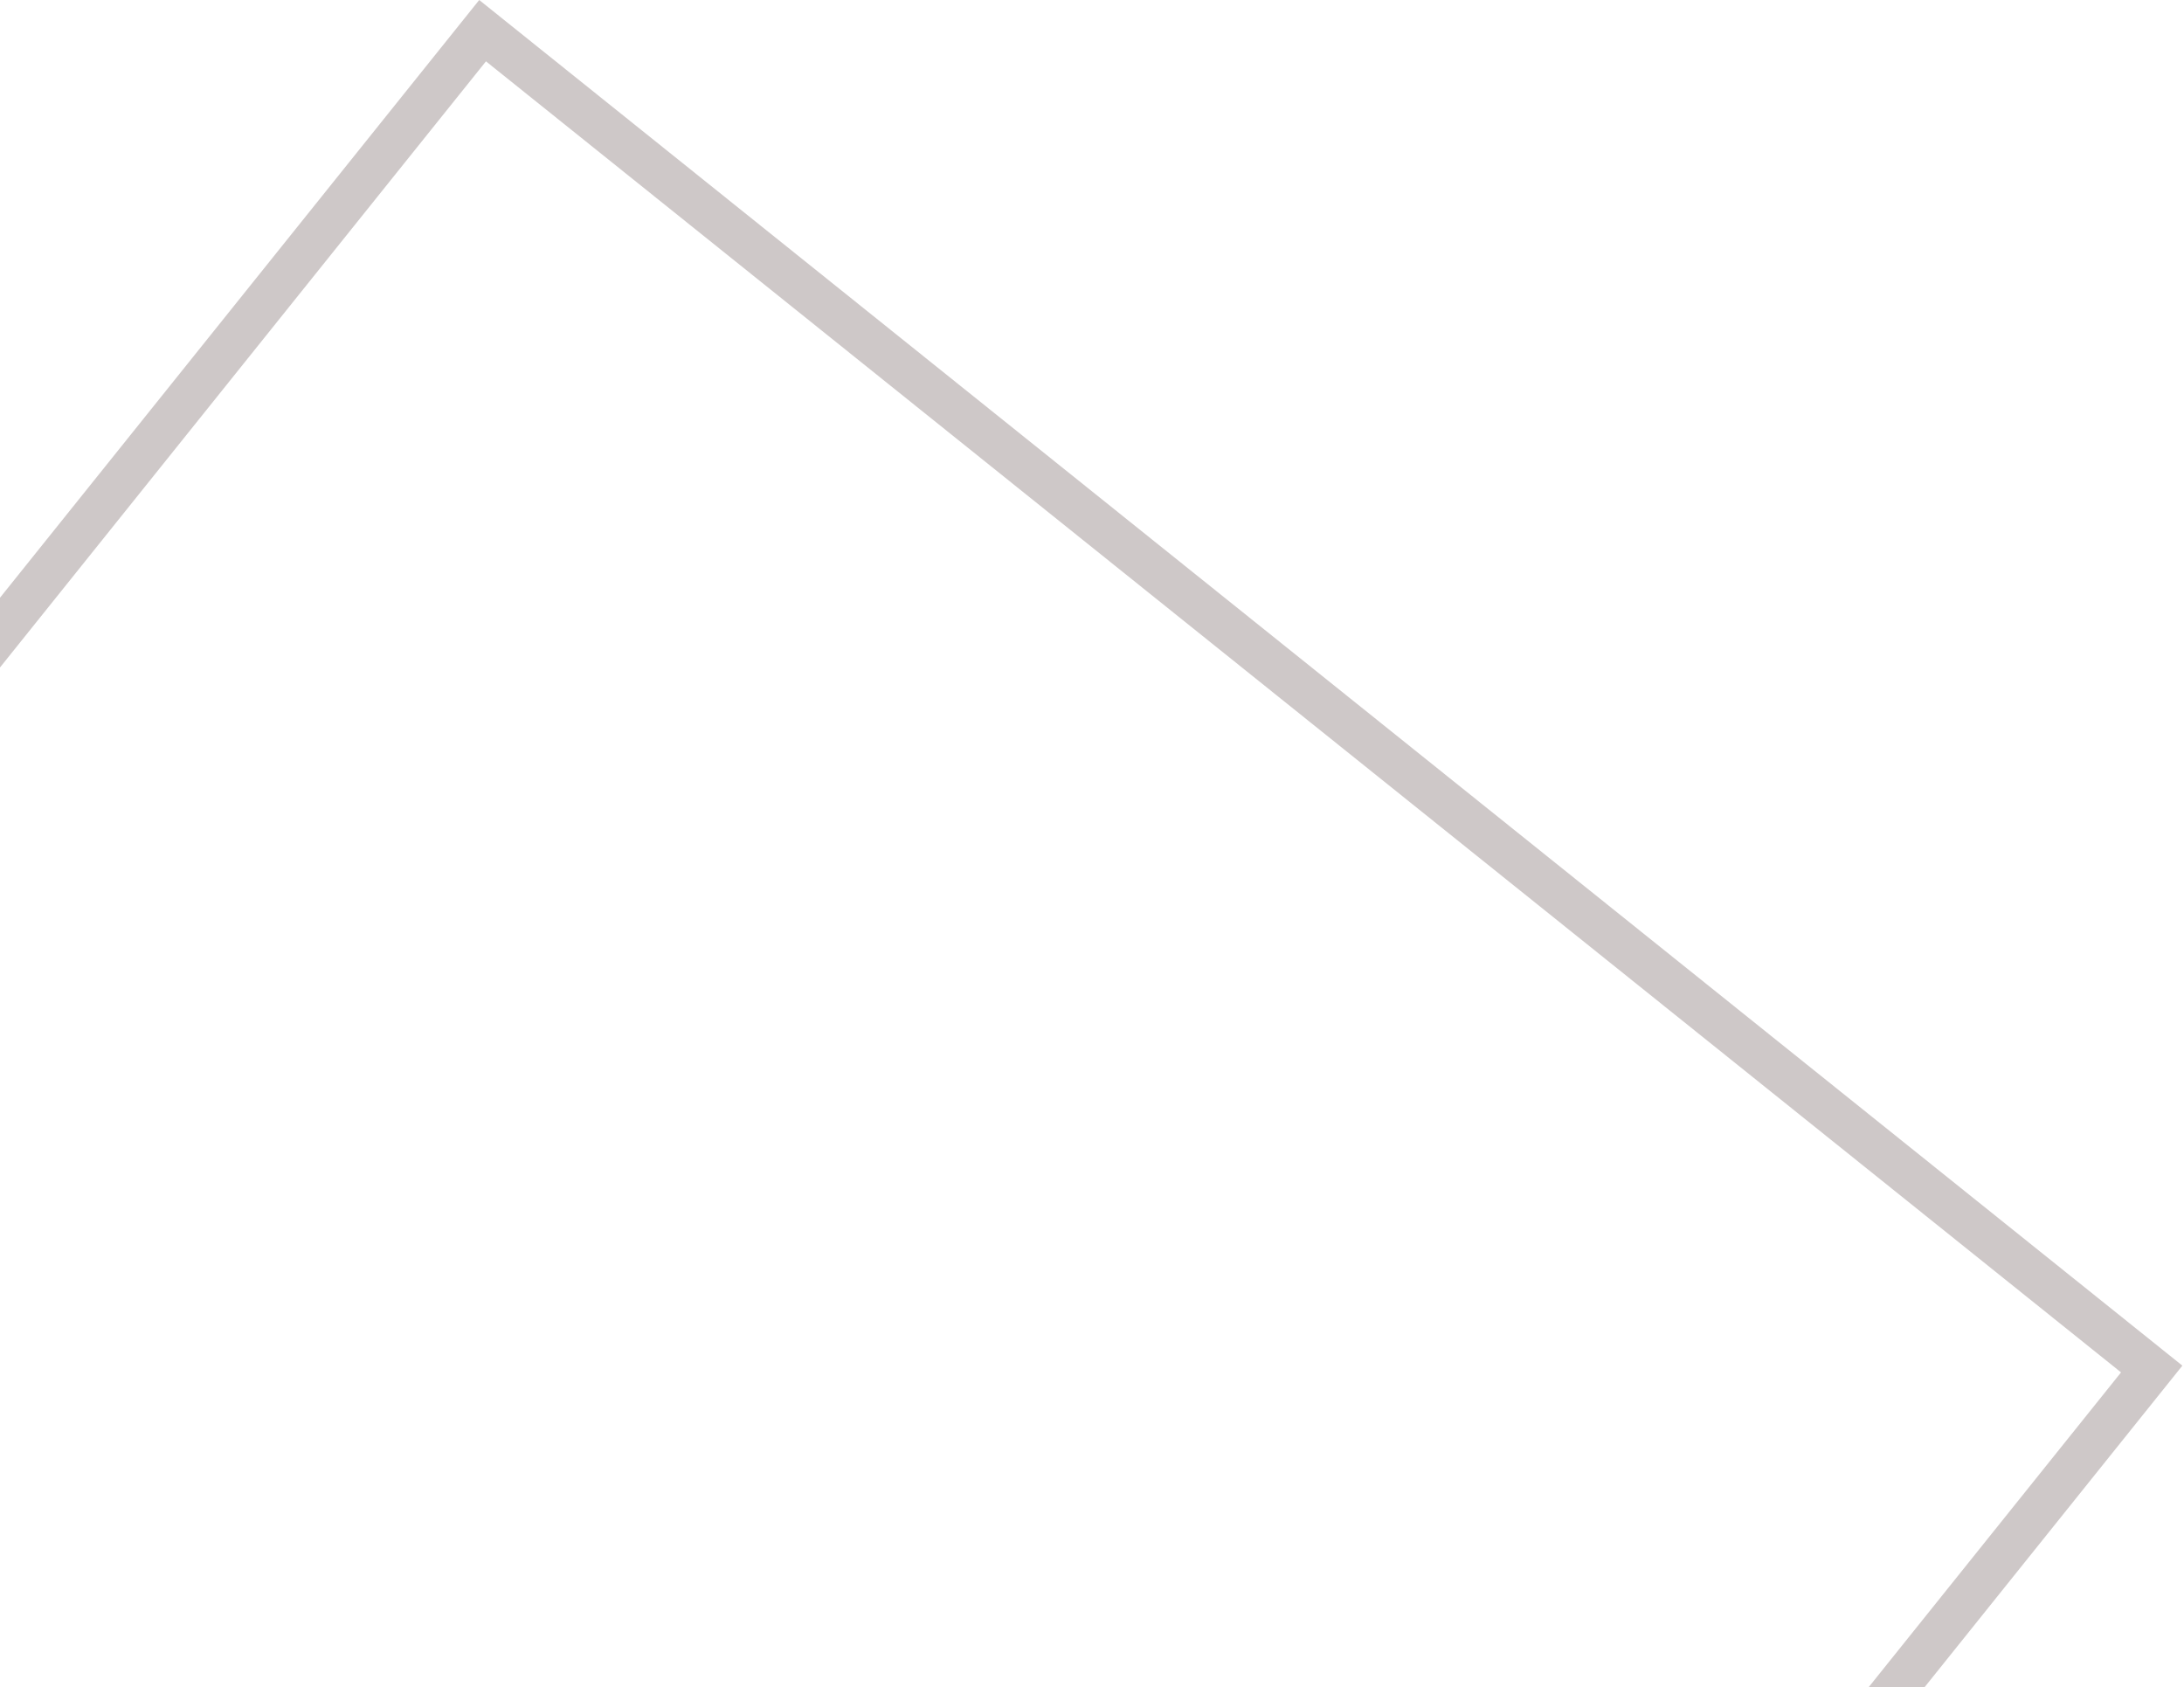
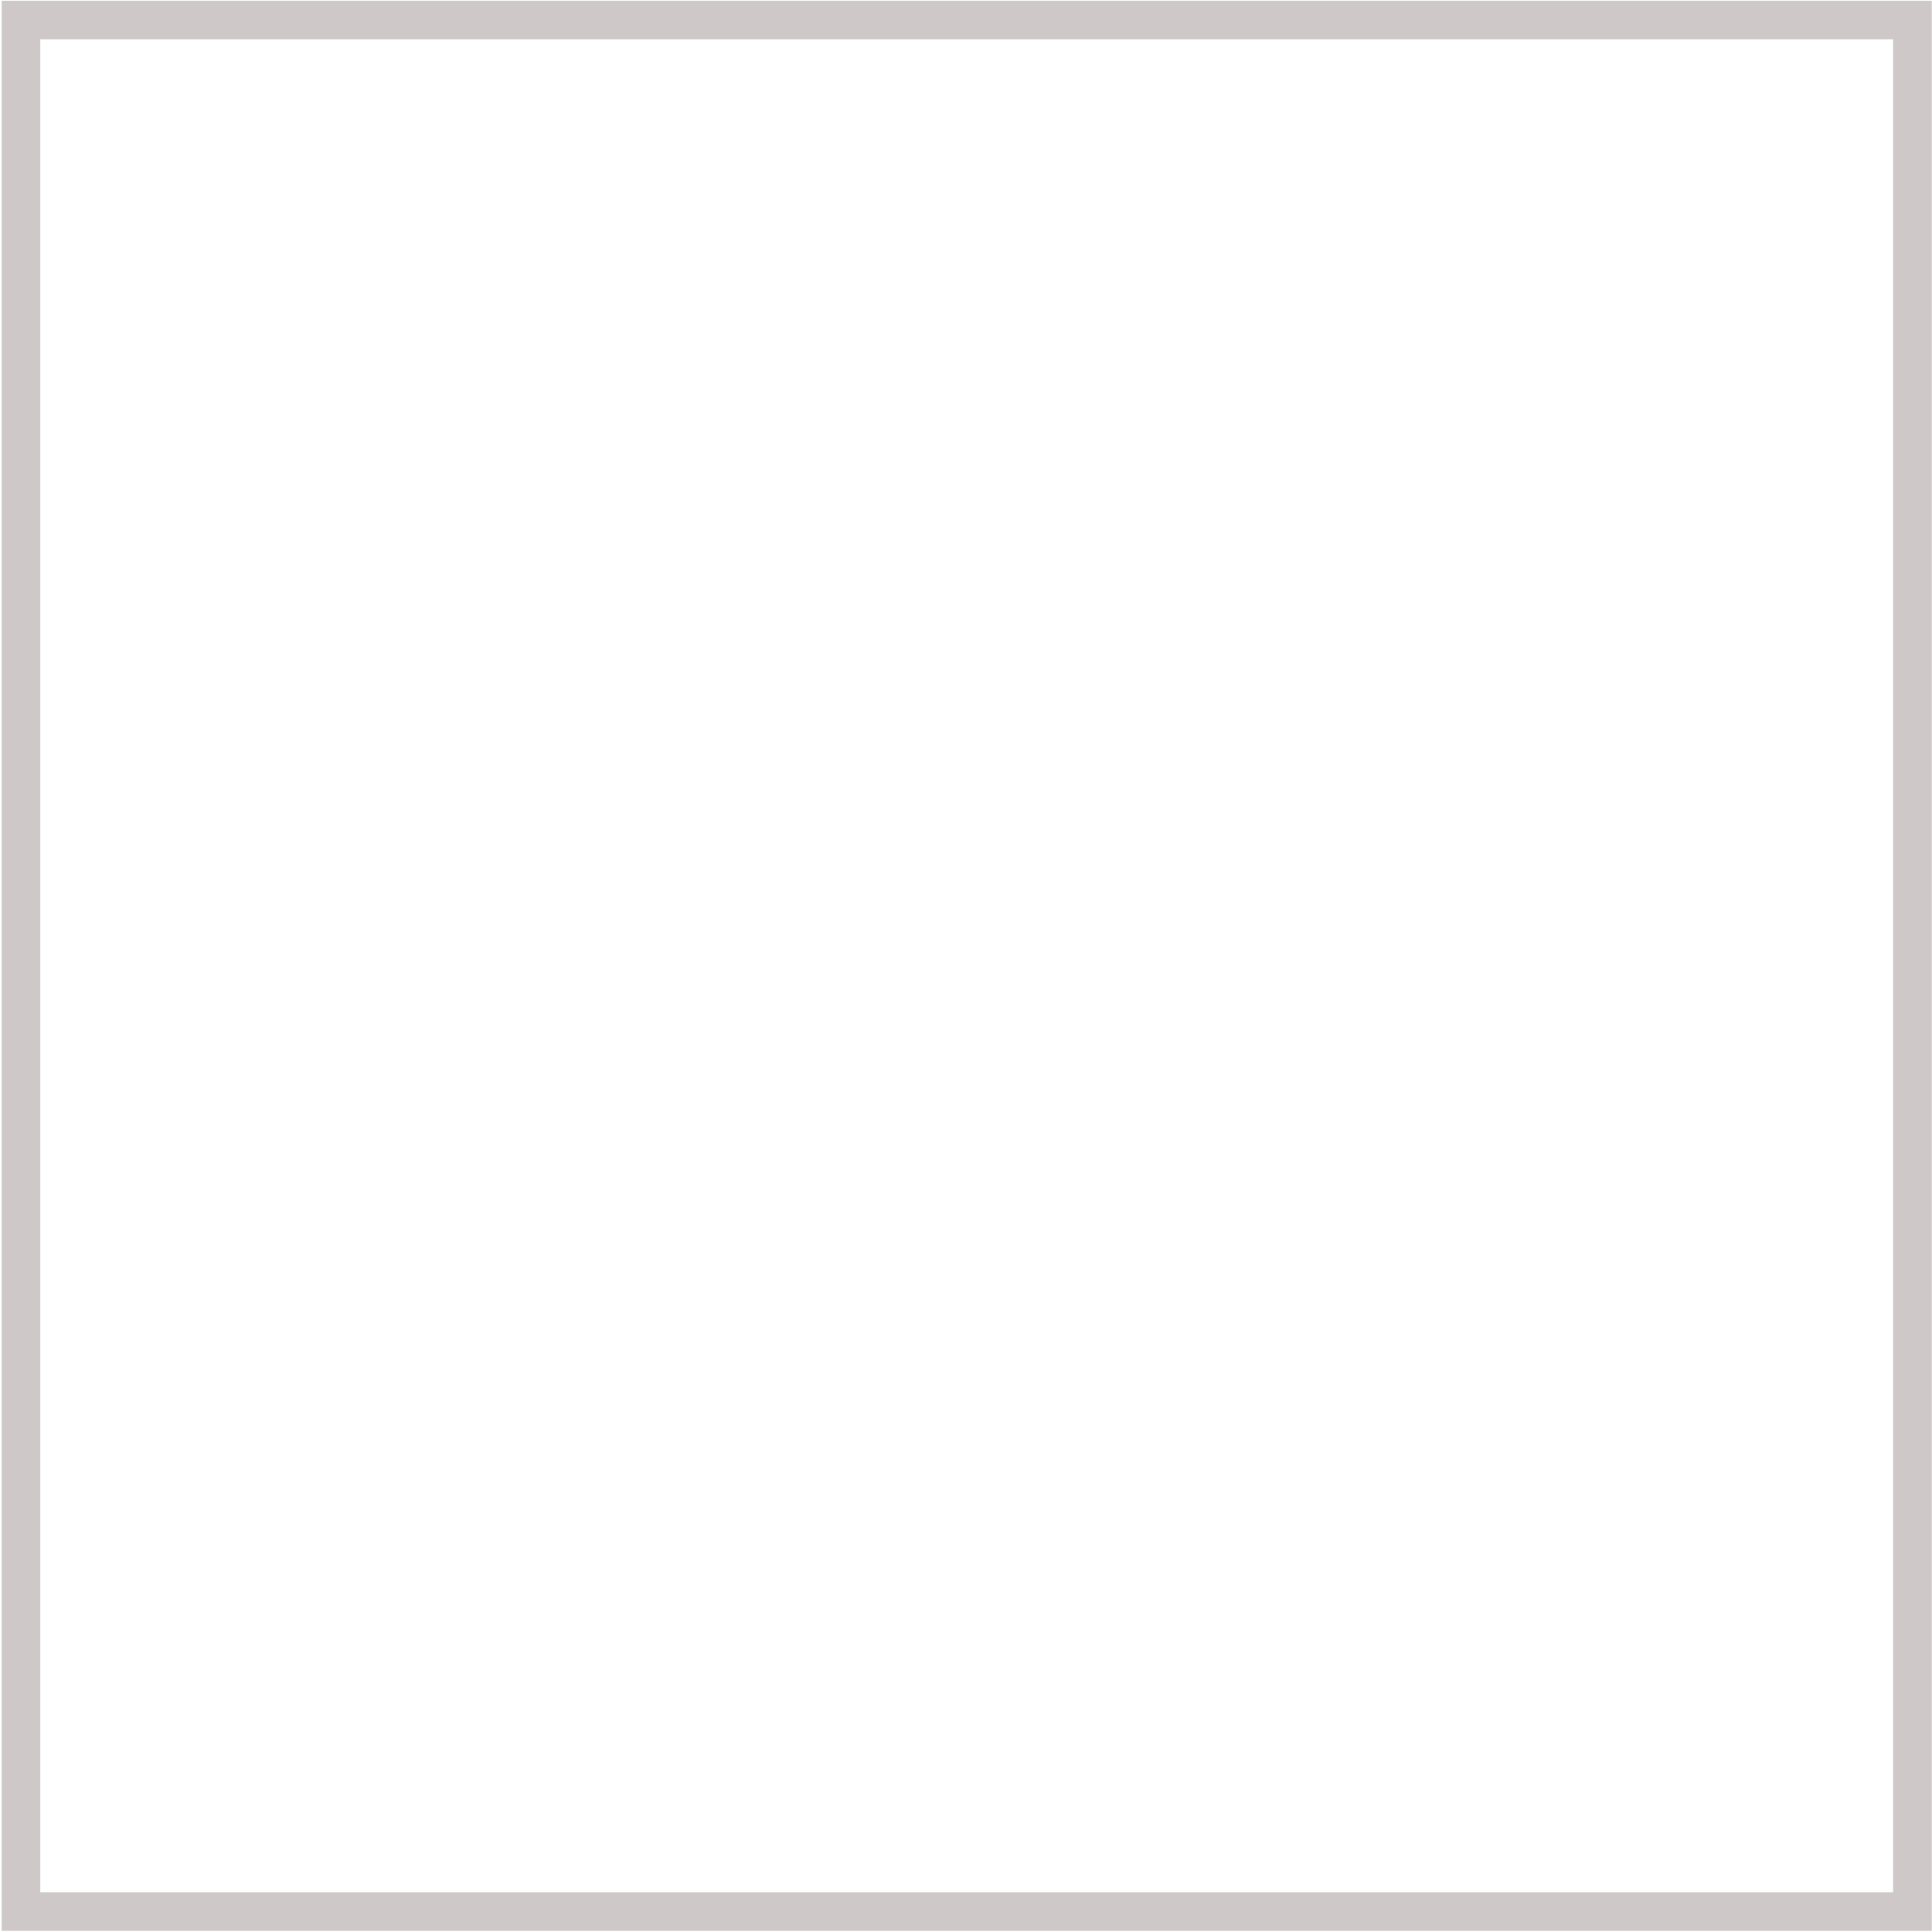
- <svg xmlns="http://www.w3.org/2000/svg" width="1001" height="773" viewBox="0 0 1001 773" fill="none">
-   <rect x="-336.943" y="710.165" width="892.231" height="980.55" transform="rotate(-51.2777 -336.943 710.165)" stroke="#CEC8C8" stroke-width="20" />
+ <svg xmlns="http://www.w3.org/2000/svg" width="1001" height="1001" viewBox="0 0 1001 1001" fill="none">
+   <rect x="10.867" y="10.391" width="980" height="980" stroke="#CEC8C8" stroke-width="20" />
</svg>
